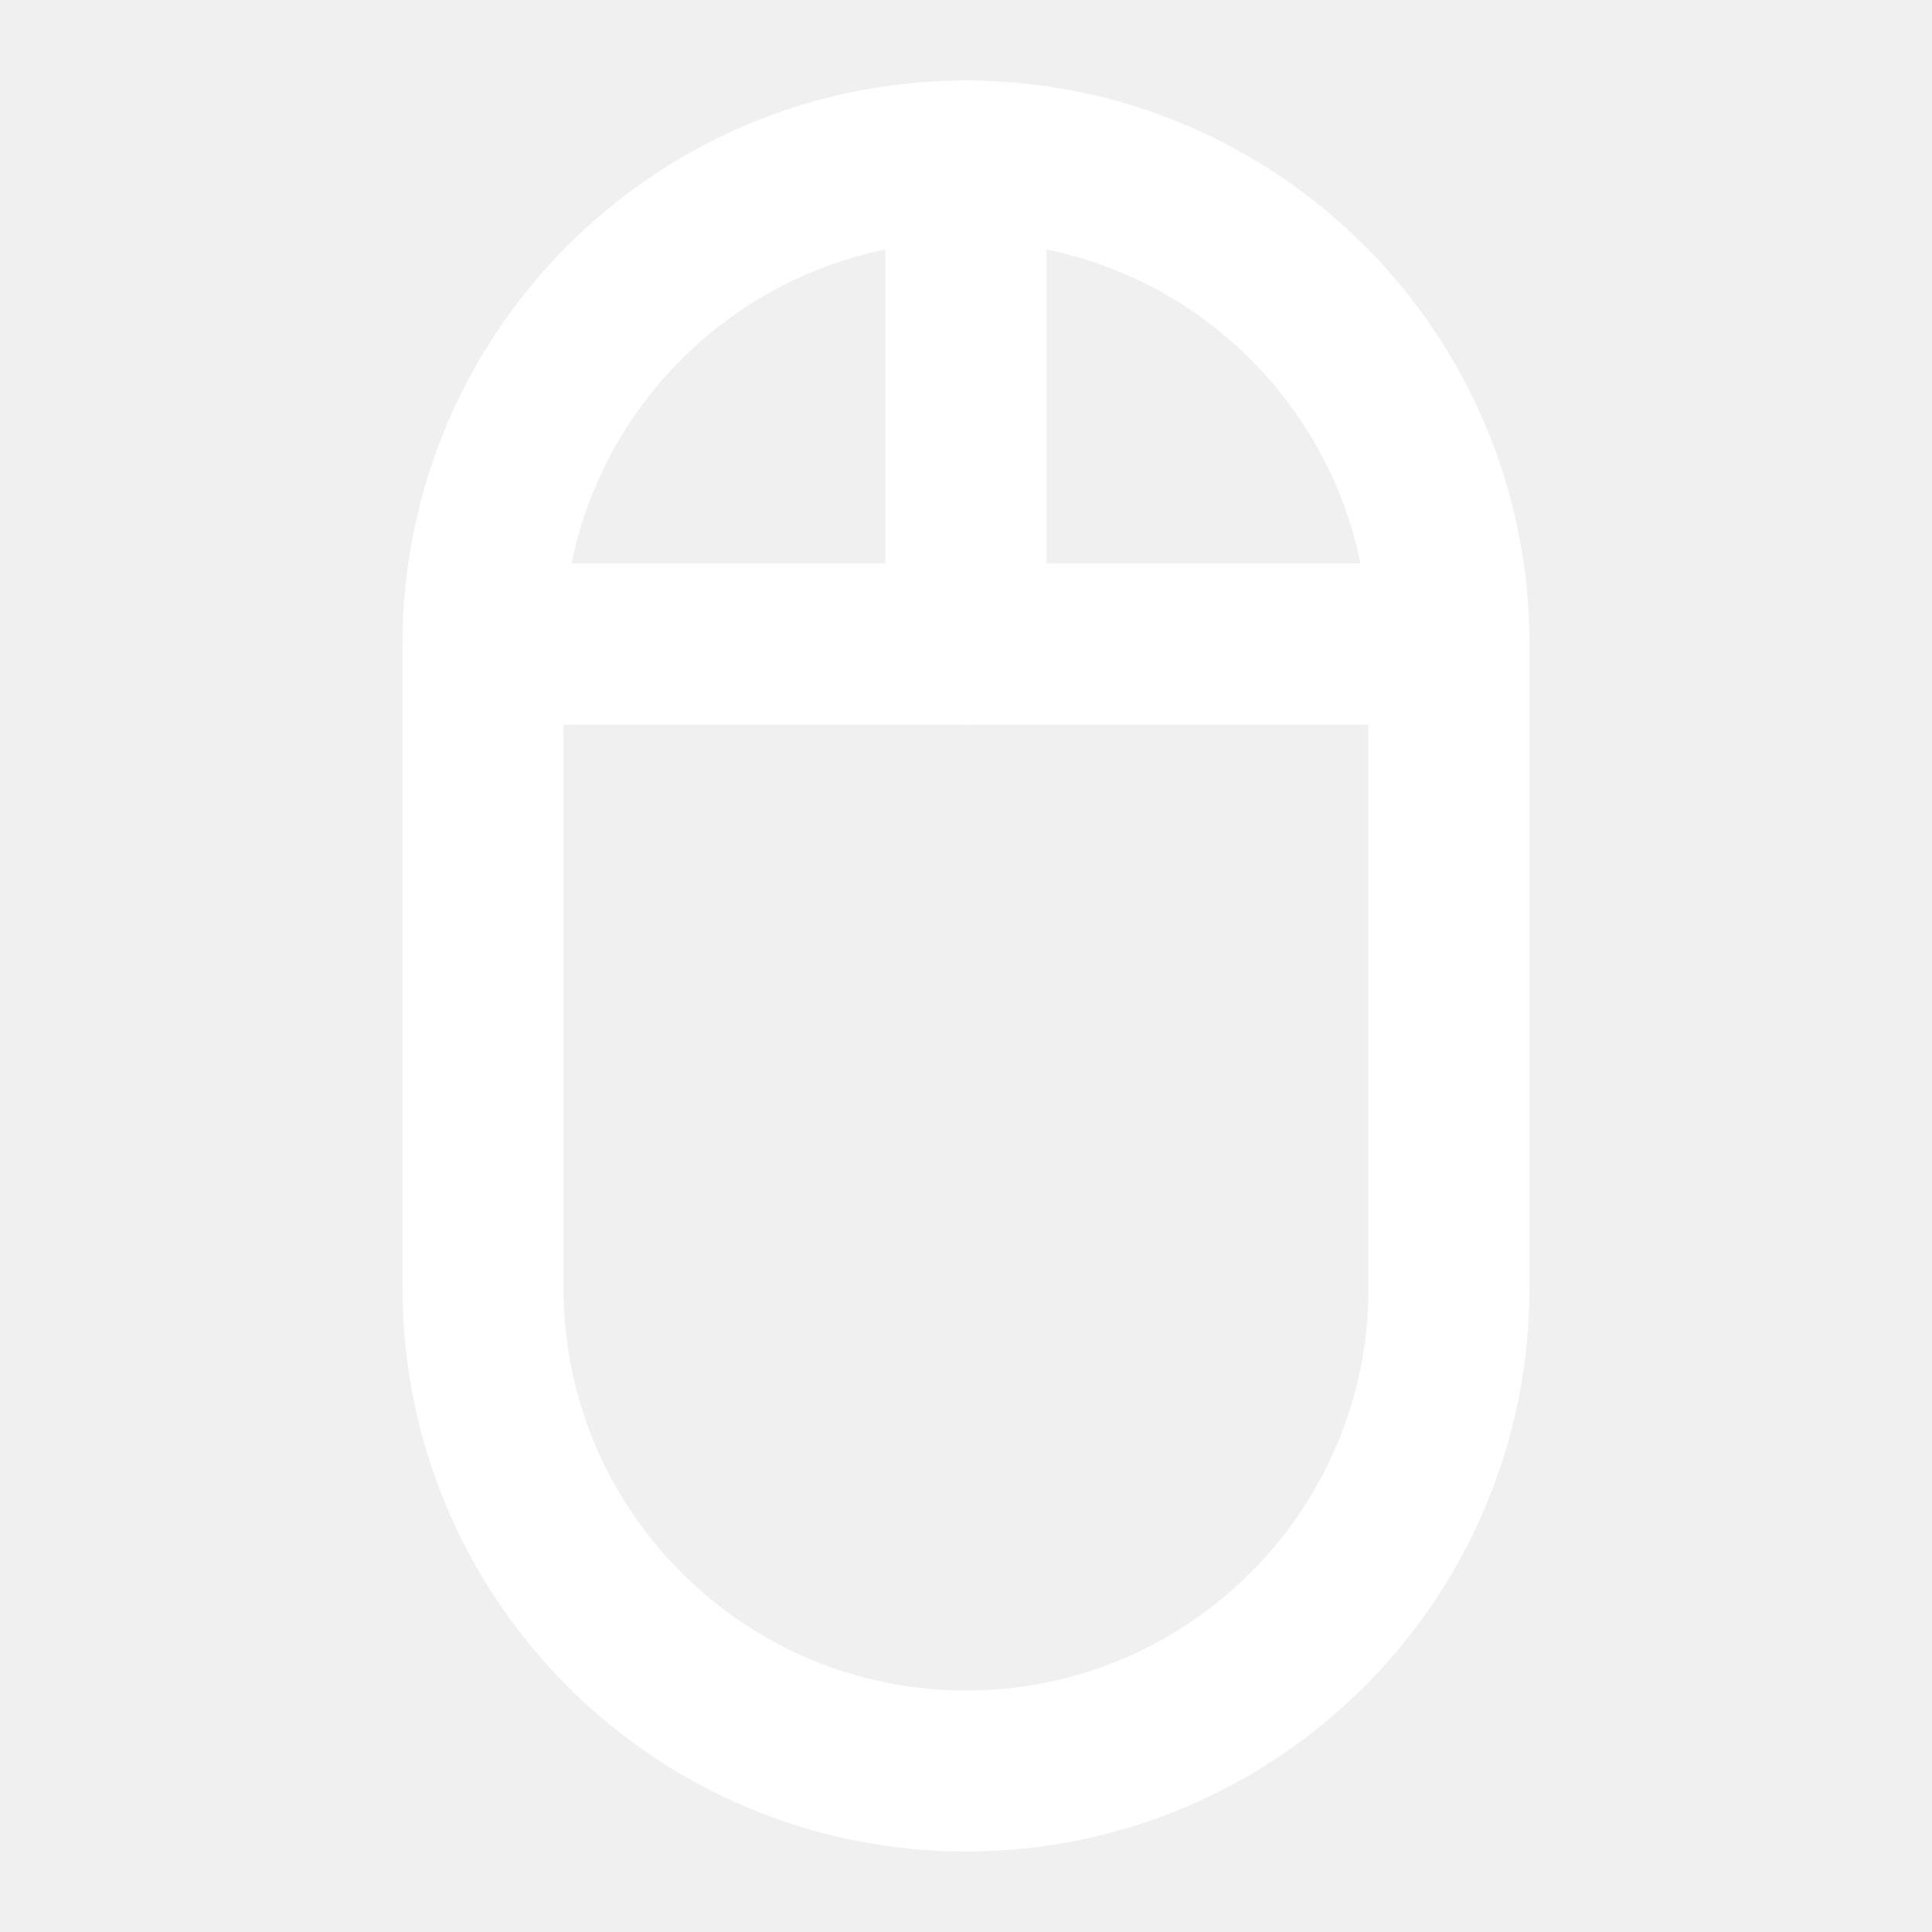
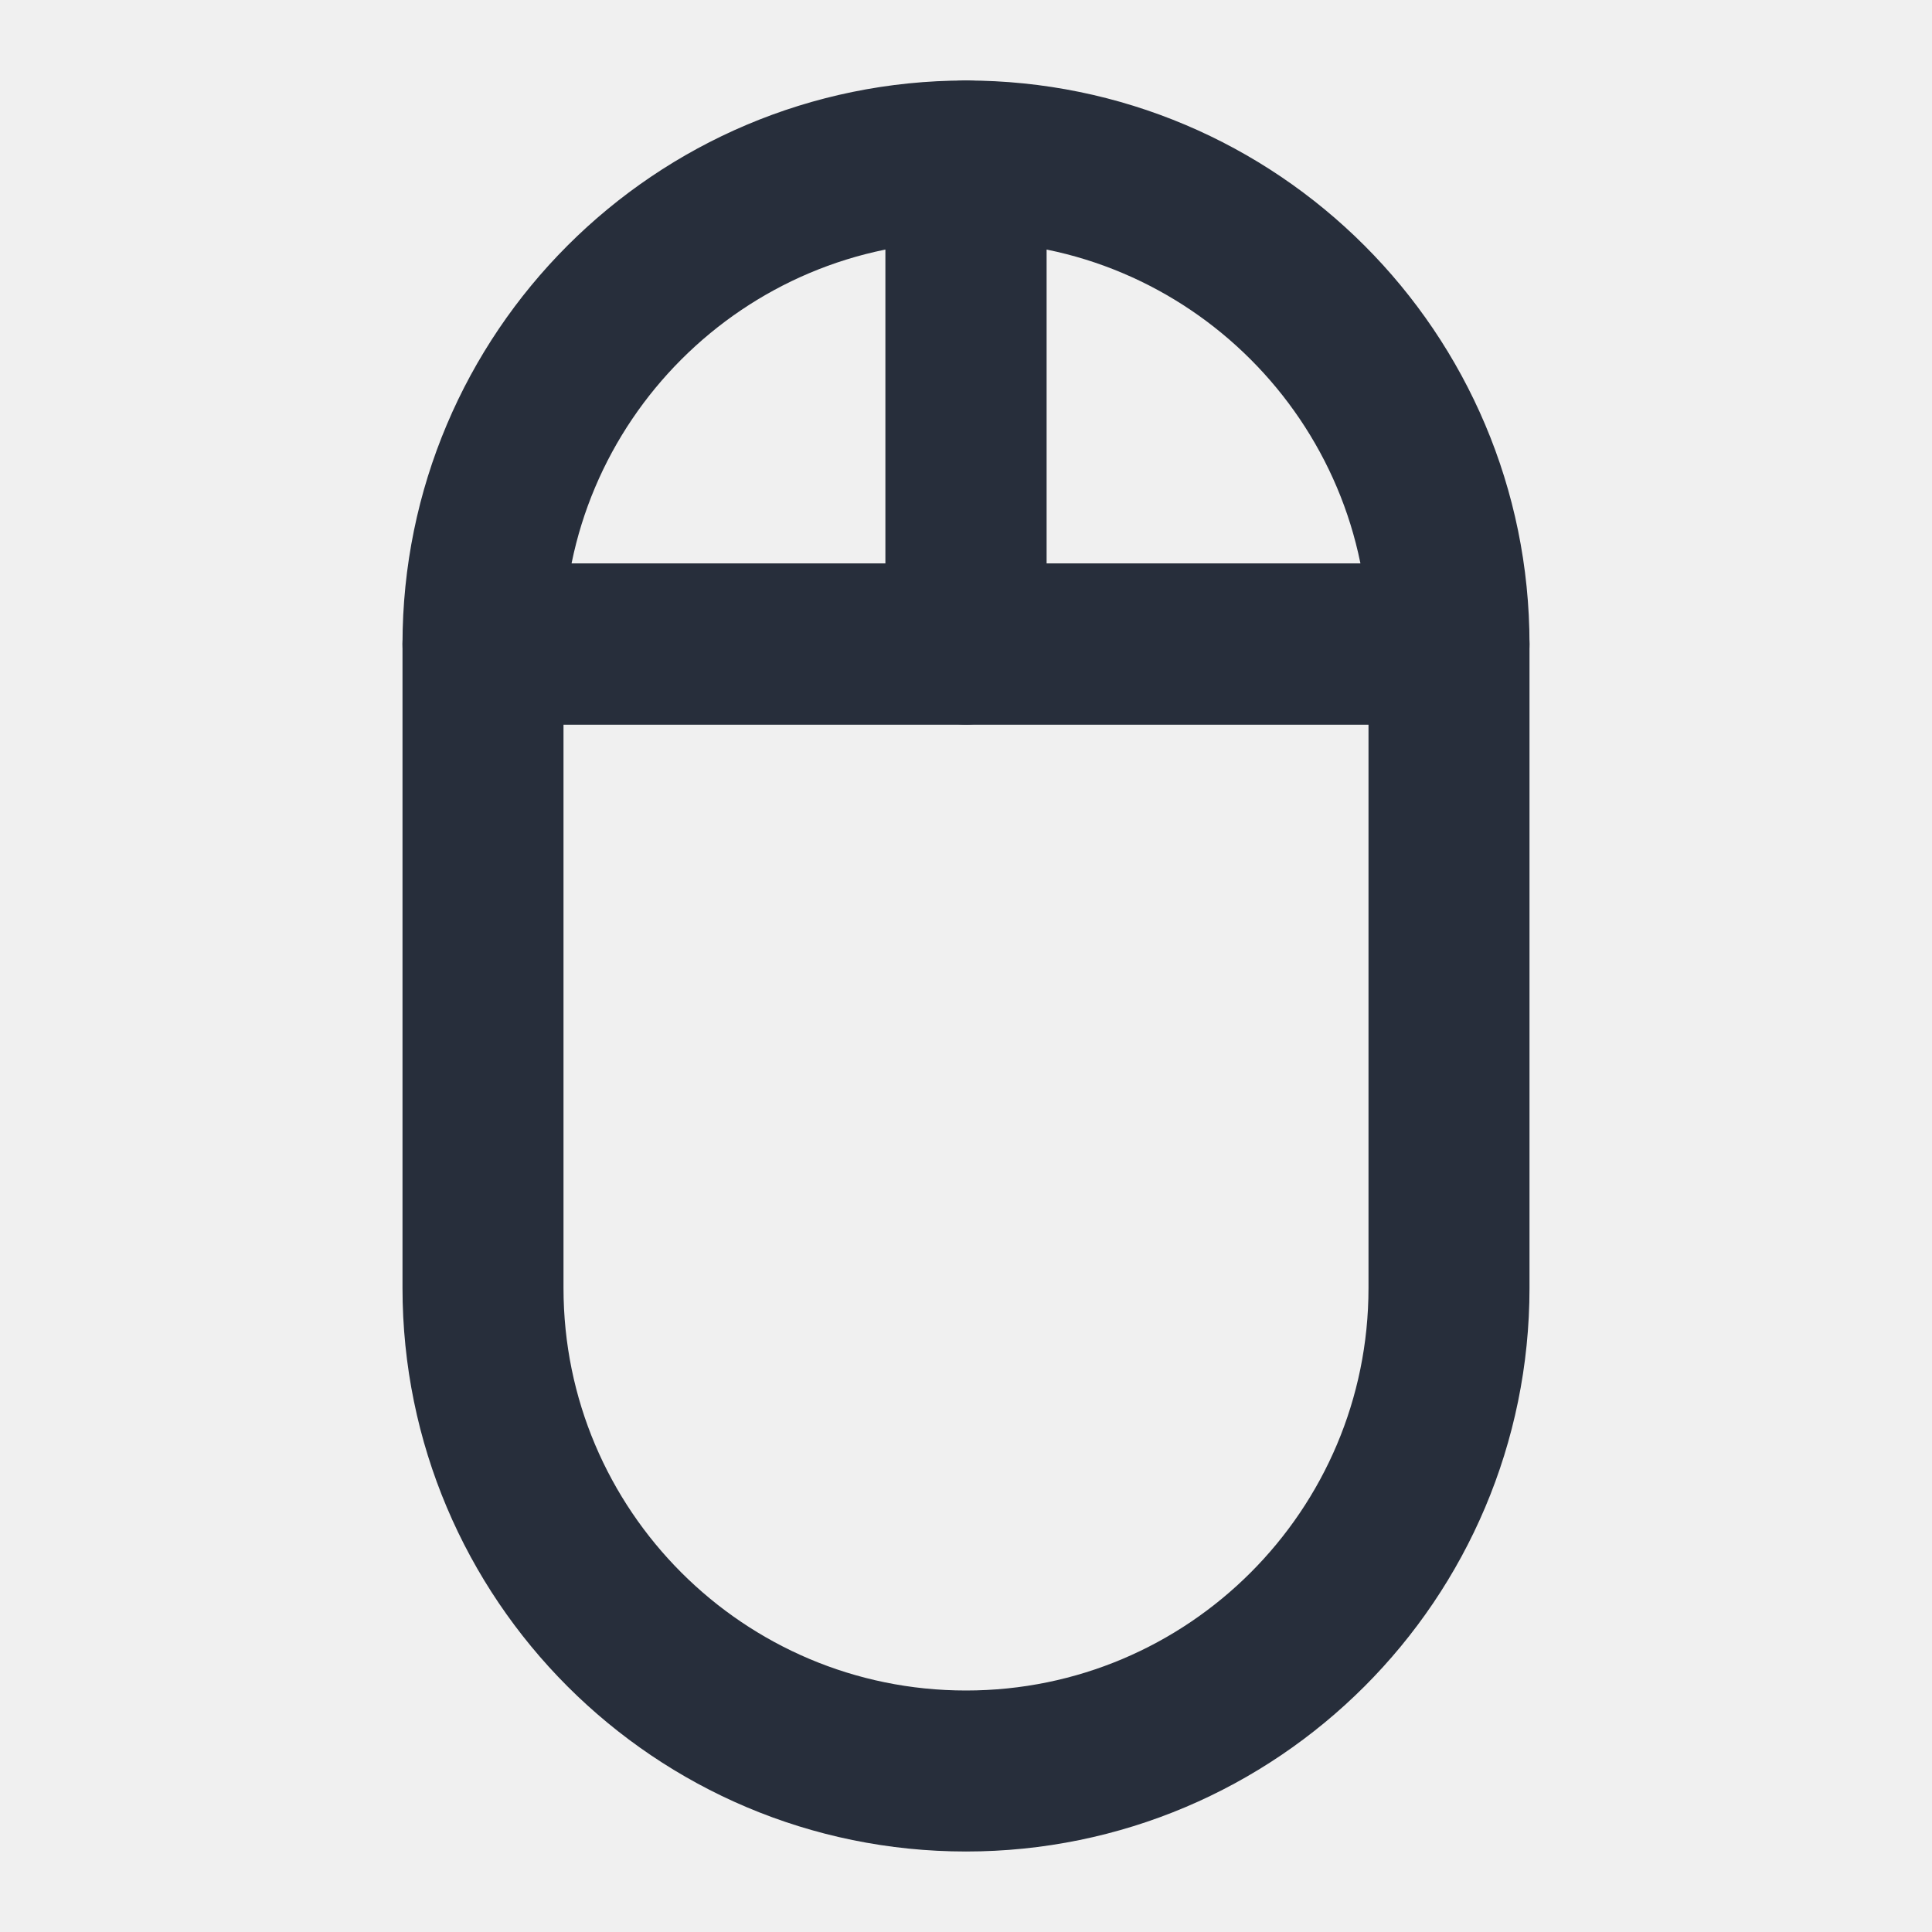
<svg xmlns="http://www.w3.org/2000/svg" width="24" height="24" viewBox="0 0 48 48" fill="none">
-   <path fill-rule="evenodd" clip-rule="evenodd" d="M24 16H12V32C12 38.627 17.373 44 24 44C30.627 44 36 38.627 36 32V16H24Z" fill="none" stroke="#ffffff" stroke-width="4" stroke-linecap="round" stroke-linejoin="round" />
-   <path d="M36 16C36 9.373 30.627 4 24 4V16H36Z" stroke="#ffffff" stroke-width="4" stroke-linecap="round" stroke-linejoin="round" />
-   <path d="M24 4C17.373 4 12 9.373 12 16H24V4Z" stroke="#ffffff" stroke-width="4" stroke-linecap="round" stroke-linejoin="round" />
+   <path fill-rule="evenodd" clip-rule="evenodd" d="M24 16H12V32C12 38.627 17.373 44 24 44C30.627 44 36 38.627 36 32V16H24Z" fill="none" stroke="#272e3b" stroke-width="4" stroke-linecap="round" stroke-linejoin="round" />
+   <path d="M36 16C36 9.373 30.627 4 24 4V16H36Z" stroke="#272e3b" stroke-width="4" stroke-linecap="round" stroke-linejoin="round" />
+   <path d="M24 4C17.373 4 12 9.373 12 16H24V4Z" stroke="#272e3b" stroke-width="4" stroke-linecap="round" stroke-linejoin="round" />
</svg>
